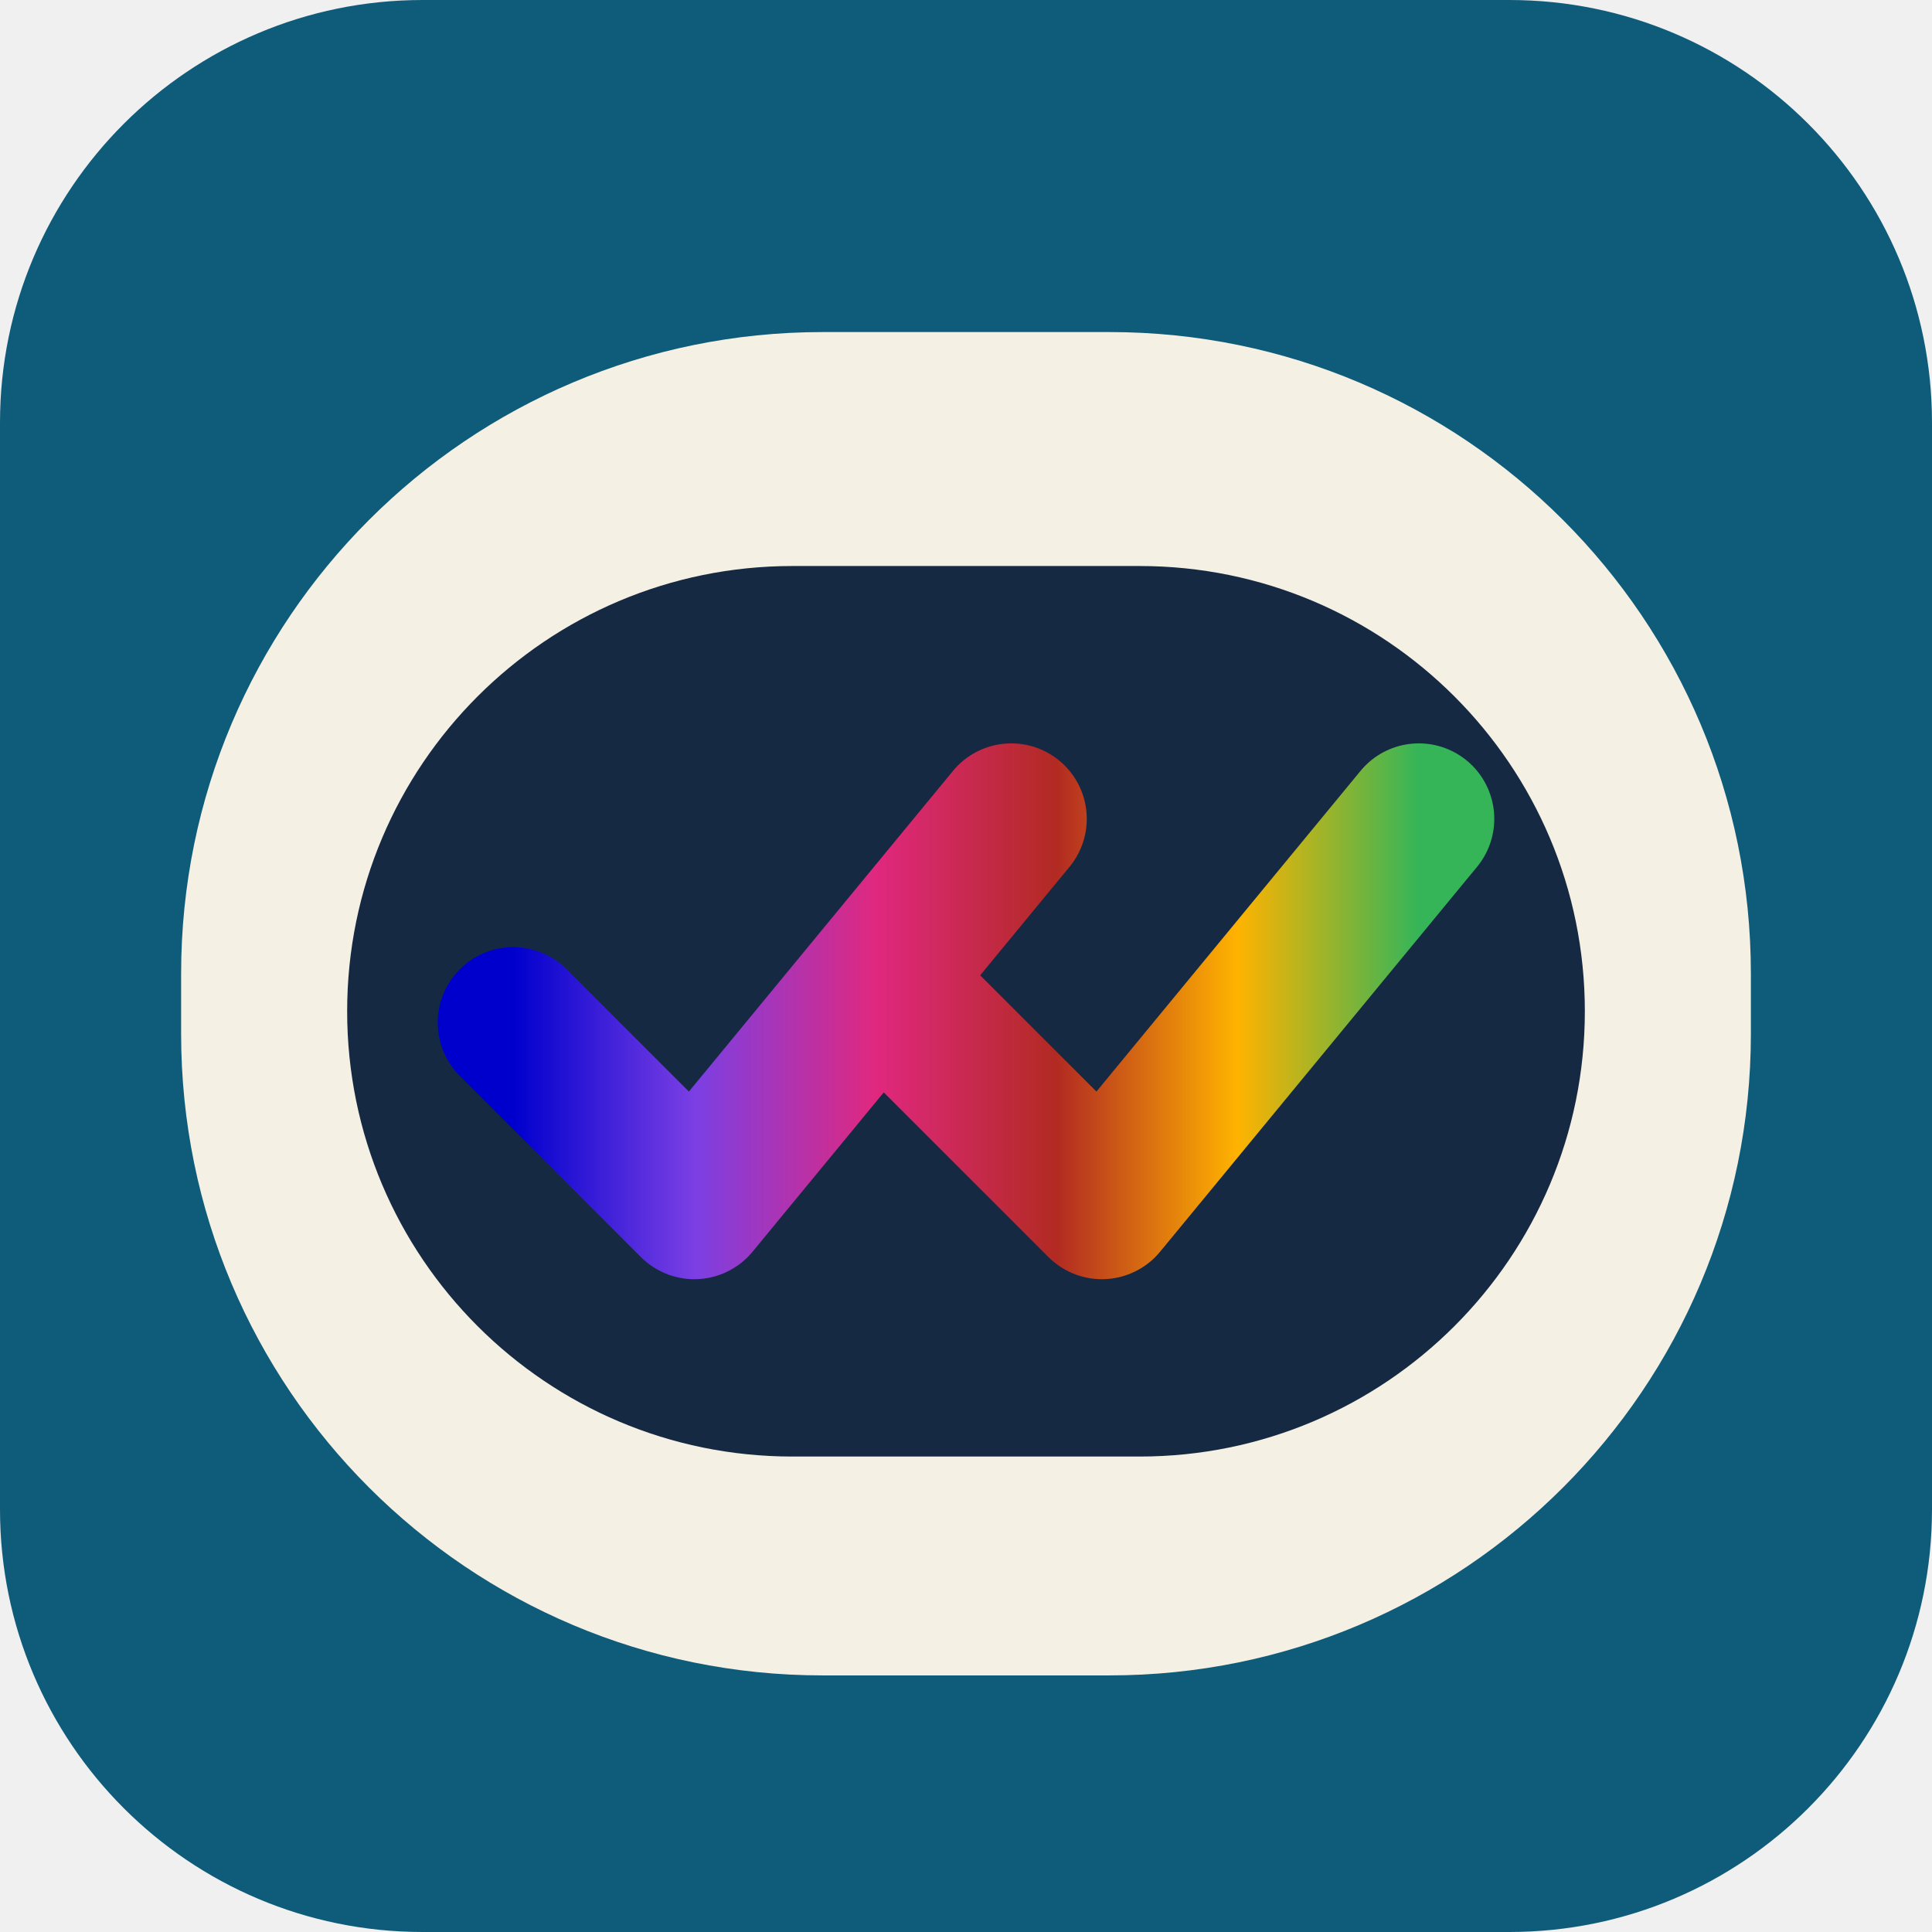
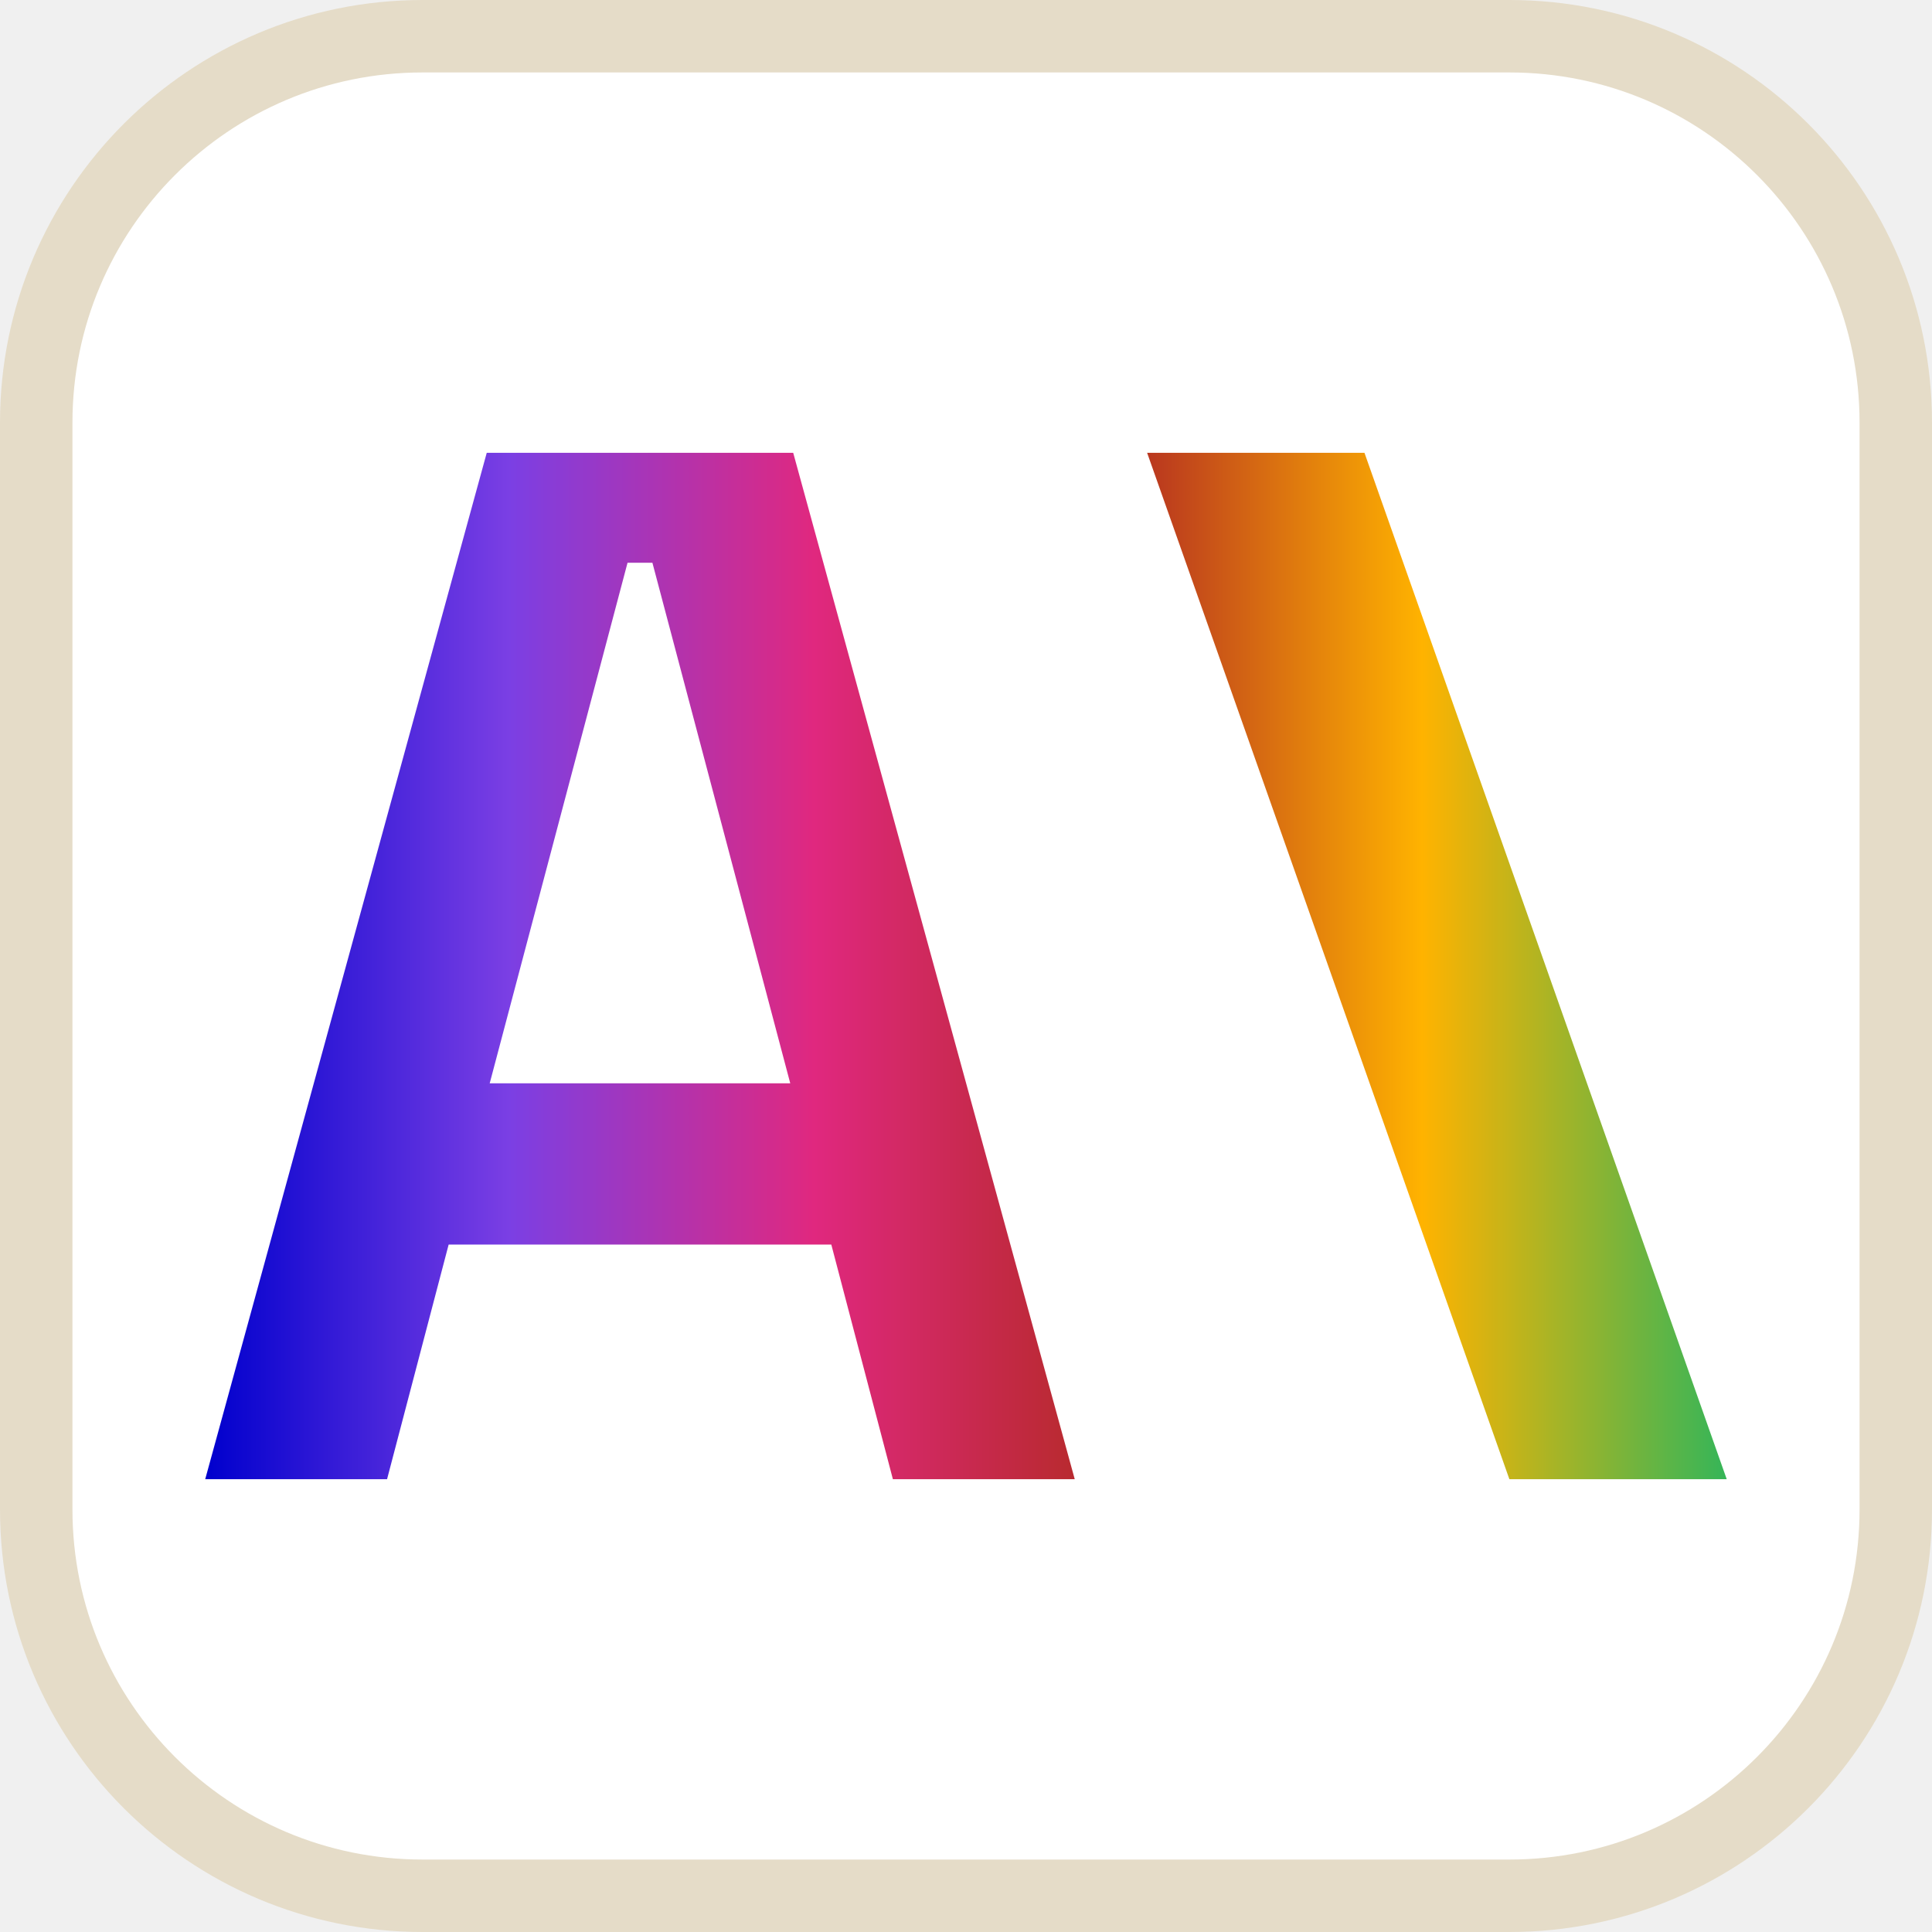
- <svg xmlns="http://www.w3.org/2000/svg" viewBox="0 0 512 512">
+ <svg xmlns="http://www.w3.org/2000/svg" viewBox="0 0 32 32">
  <defs>
-     <linearGradient id="ck" x1="0" y1="0" x2="1" y2="0">
-       <stop offset="0.00" stop-color="#0000cd" />
-       <stop offset="0.20" stop-color="#7b3fe4" />
-       <stop offset="0.40" stop-color="#e0287f" />
-       <stop offset="0.60" stop-color="#b22a22" />
-       <stop offset="0.80" stop-color="#ffb300" />
-       <stop offset="1.00" stop-color="#35b558" />
+     <linearGradient id="g" gradientUnits="userSpaceOnUse" x1="3.4" y1="0" x2="28.6" y2="0">
+       <stop offset="0" stop-color="#0000CD" />
+       <stop offset=".2" stop-color="#7B3FE4" />
+       <stop offset=".4" stop-color="#E0287F" />
+       <stop offset=".6" stop-color="#B22A22" />
+       <stop offset=".8" stop-color="#FFB300" />
+       <stop offset="1" stop-color="#35B558" />
    </linearGradient>
  </defs>
-   <rect width="512" height="512" rx="112" fill="#0f5c7a" />
-   <rect x="48" y="88" width="416" height="356" rx="170" fill="#f5f0e4" />
-   <rect x="92" y="150" width="328" height="236" rx="118" fill="#162943" />
-   <path d="M136.0,271.0 L184.0,319.0 L268.0,217.0 M244.0,271.0 L292.0,319.0 L376.0,217.0" fill="none" stroke="url(#ck)" stroke-width="40" stroke-linecap="round" stroke-linejoin="round" />
+   <rect x="0.6" y="0.6" width="30.8" height="30.8" rx="6.4" fill="#FFFFFF" stroke="#E5DCC8" stroke-width="1.2" />
+   <path fill="url(#g)" d="M3.399 24.5 8.062 7.5H13.138L17.801 24.5H14.789L13.769 20.614H7.431L6.411 24.5ZM8.111 17.943H13.089L10.806 9.321H10.394Z" />
+   <polygon fill="url(#g)" points="19.00,7.50 22.60,7.50 28.60,24.50 25.00,24.50" />
</svg>
